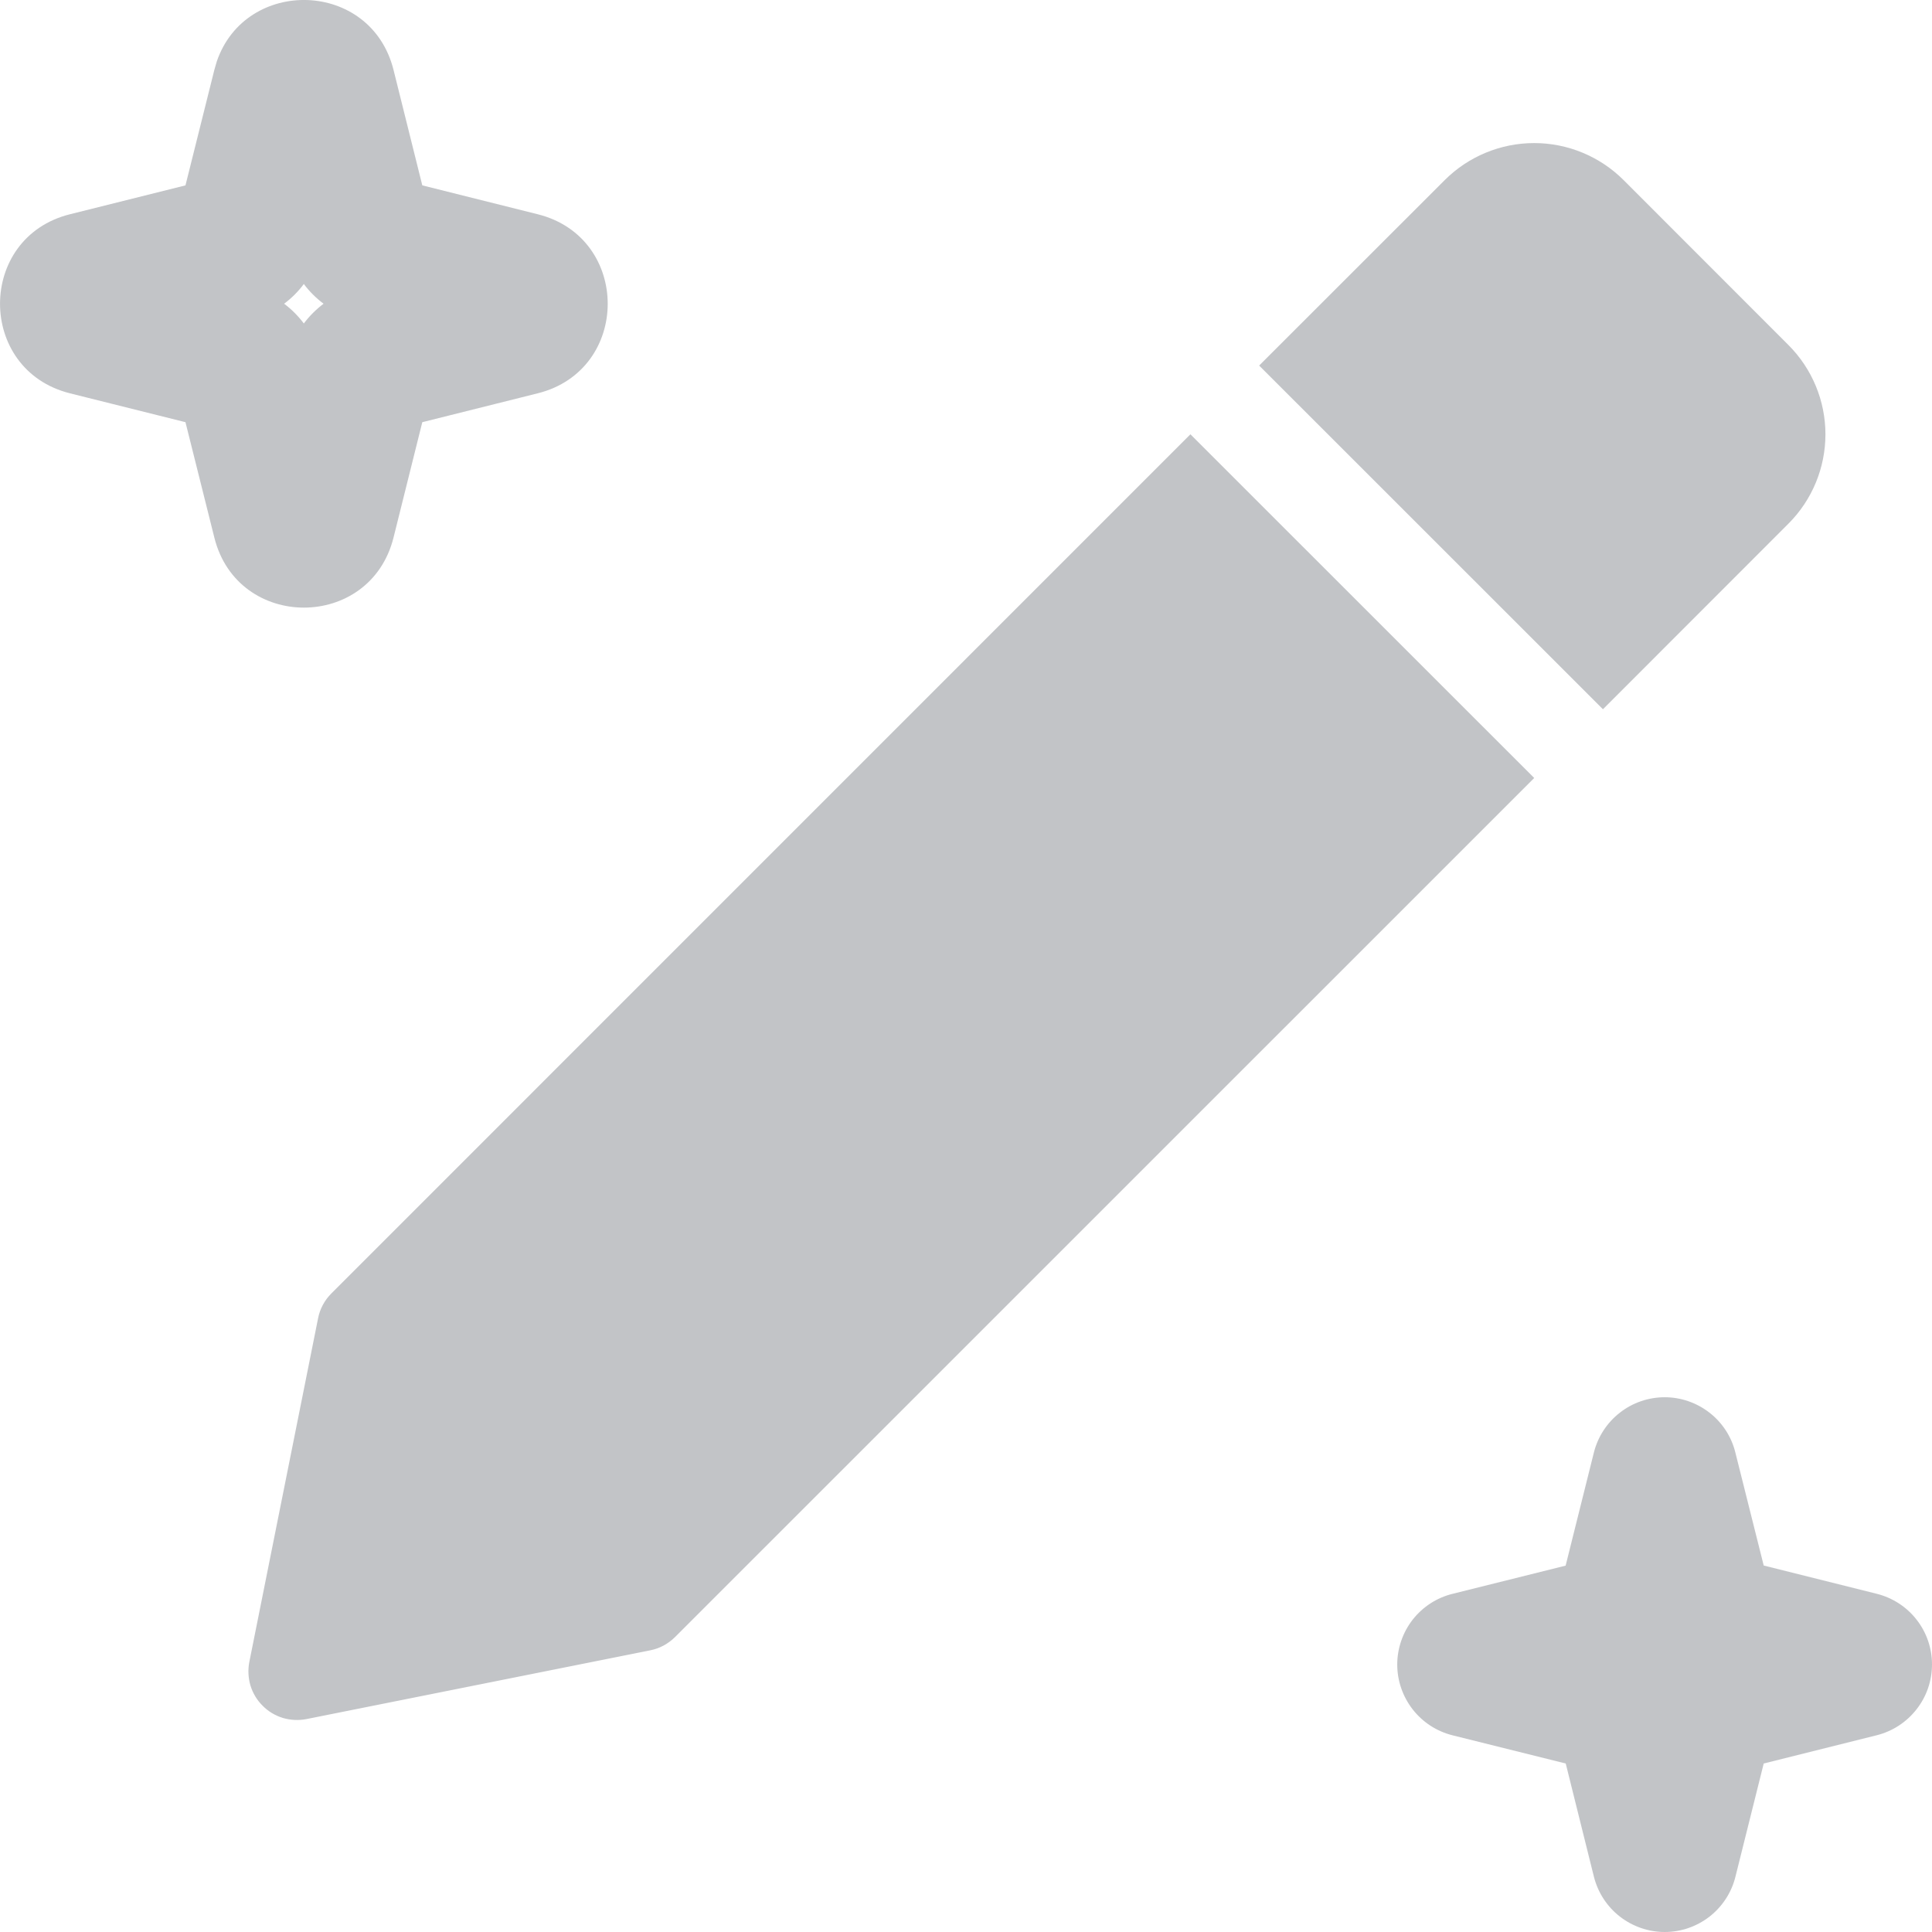
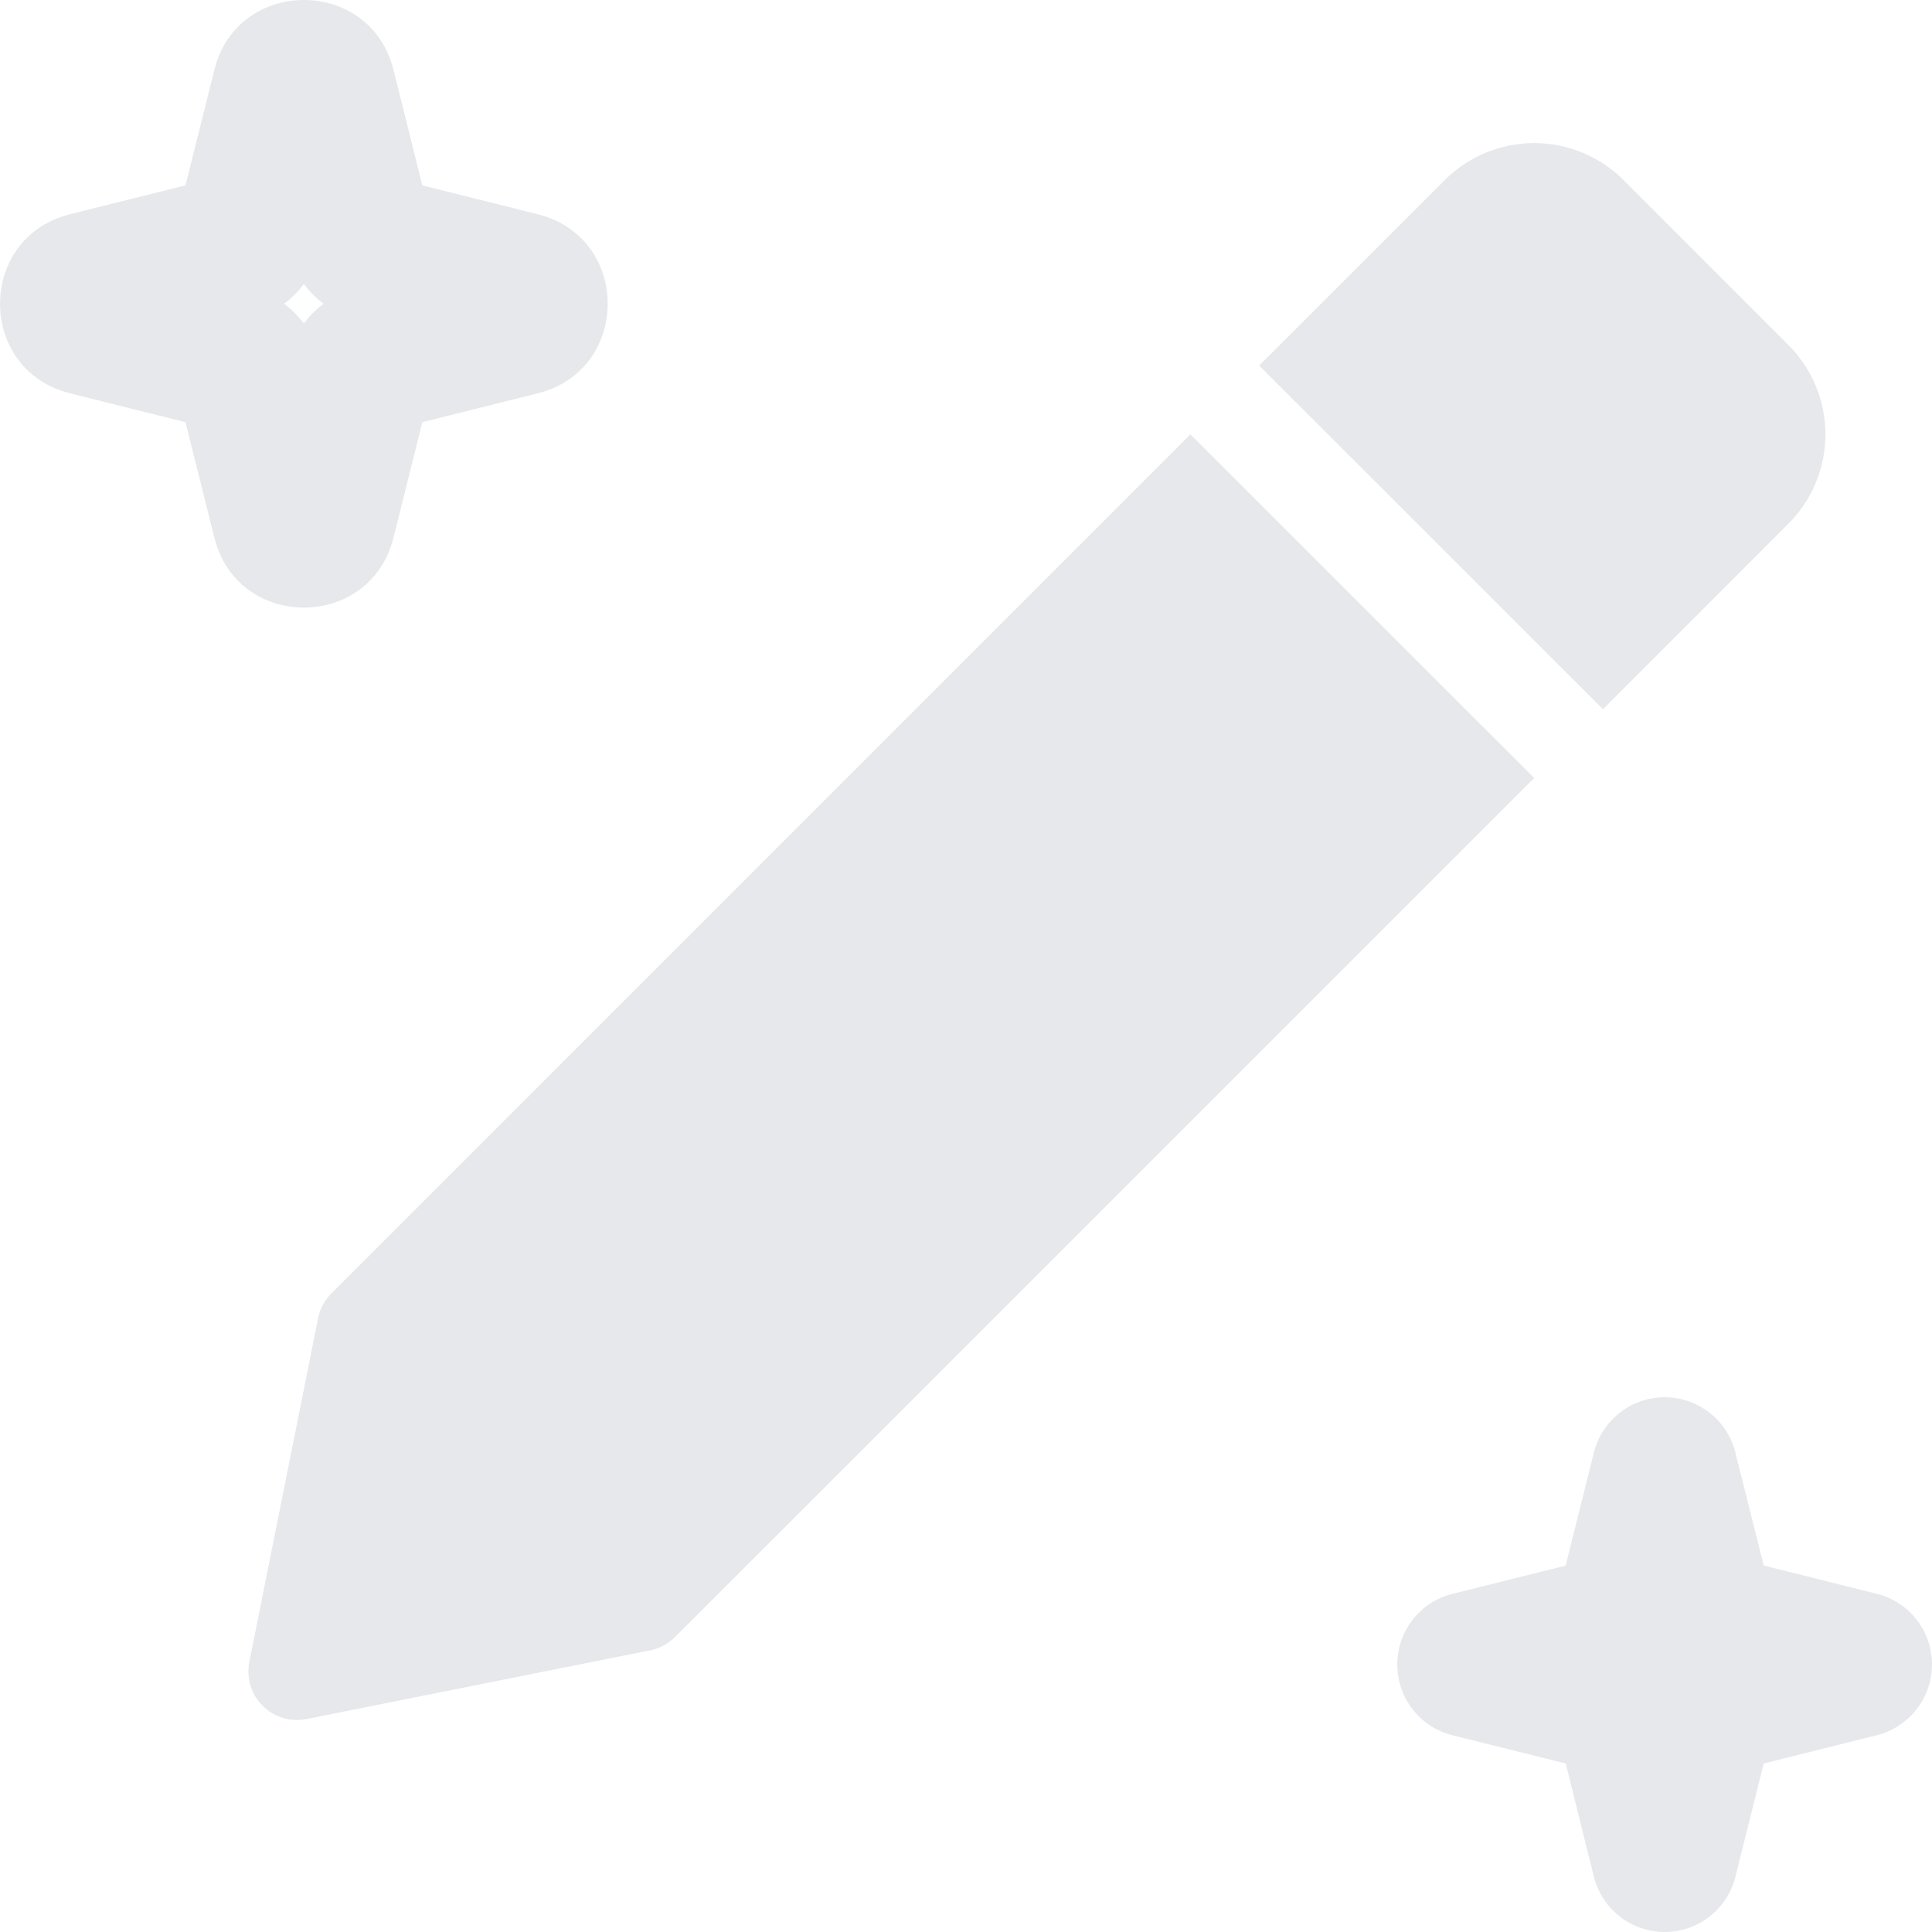
<svg xmlns="http://www.w3.org/2000/svg" width="19" height="19" viewBox="0 0 19 19" fill="none">
-   <path d="M16.372 13.741C16.531 13.741 16.686 13.795 16.812 13.893C16.938 13.991 17.028 14.129 17.066 14.284L17.345 15.396L18.457 15.674C18.612 15.713 18.75 15.802 18.848 15.928C18.947 16.054 19 16.209 19 16.369C19 16.529 18.947 16.684 18.848 16.81C18.75 16.936 18.612 17.026 18.457 17.065L17.345 17.343L17.067 18.456C17.029 18.611 16.939 18.749 16.813 18.848C16.687 18.946 16.532 19 16.372 19C16.211 19 16.056 18.946 15.93 18.848C15.803 18.749 15.714 18.611 15.675 18.456L15.398 17.343L14.286 17.066C14.13 17.027 13.992 16.938 13.893 16.811C13.795 16.685 13.741 16.53 13.741 16.37C13.741 16.21 13.795 16.054 13.893 15.928C13.992 15.802 14.13 15.712 14.286 15.674L15.397 15.397L15.675 14.284C15.714 14.129 15.804 13.991 15.93 13.893C16.056 13.794 16.212 13.741 16.372 13.741ZM2.132 0.604C2.417 -0.228 3.647 -0.201 3.87 0.687L4.153 1.823L5.288 2.107C6.206 2.336 6.206 3.639 5.288 3.868L4.153 4.152L3.87 5.287C3.64 6.205 2.337 6.205 2.108 5.287L1.824 4.152L0.688 3.868C-0.229 3.638 -0.229 2.336 0.688 2.107L1.824 1.823L2.108 0.687L2.132 0.604ZM2.988 2.793C2.933 2.867 2.868 2.932 2.794 2.987C2.868 3.042 2.933 3.108 2.988 3.181C3.043 3.108 3.109 3.042 3.182 2.987C3.109 2.932 3.043 2.867 2.988 2.793ZM14.209 1.77C14.442 1.538 14.758 1.407 15.088 1.407C15.417 1.407 15.733 1.538 15.966 1.77L17.588 3.393C17.821 3.626 17.952 3.942 17.952 4.271C17.952 4.601 17.821 4.917 17.588 5.15L15.764 6.975L12.383 3.595L14.209 1.77ZM6.638 16.1C6.571 16.166 6.487 16.212 6.394 16.23L3.014 16.906C2.937 16.921 2.857 16.917 2.782 16.895C2.707 16.872 2.638 16.831 2.583 16.775C2.527 16.72 2.486 16.651 2.463 16.576C2.441 16.501 2.437 16.421 2.452 16.344L3.128 12.965C3.146 12.872 3.192 12.787 3.259 12.72L11.707 4.271L15.088 7.651L6.638 16.1Z" fill="#C2C4C7" />
+   <path d="M16.372 13.741C16.531 13.741 16.686 13.795 16.812 13.893C16.938 13.991 17.028 14.129 17.066 14.284L17.345 15.396L18.457 15.674C18.612 15.713 18.75 15.802 18.848 15.928C18.947 16.054 19 16.209 19 16.369C19 16.529 18.947 16.684 18.848 16.81C18.75 16.936 18.612 17.026 18.457 17.065L17.345 17.343L17.067 18.456C17.029 18.611 16.939 18.749 16.813 18.848C16.687 18.946 16.532 19 16.372 19C16.211 19 16.056 18.946 15.93 18.848C15.803 18.749 15.714 18.611 15.675 18.456L15.398 17.343L14.286 17.066C14.13 17.027 13.992 16.938 13.893 16.811C13.795 16.685 13.741 16.53 13.741 16.37C13.741 16.21 13.795 16.054 13.893 15.928C13.992 15.802 14.13 15.712 14.286 15.674L15.397 15.397L15.675 14.284C15.714 14.129 15.804 13.991 15.93 13.893C16.056 13.794 16.212 13.741 16.372 13.741ZM2.132 0.604C2.417 -0.228 3.647 -0.201 3.87 0.687L4.153 1.823L5.288 2.107C6.206 2.336 6.206 3.639 5.288 3.868L4.153 4.152L3.87 5.287C3.64 6.205 2.337 6.205 2.108 5.287L1.824 4.152L0.688 3.868C-0.229 3.638 -0.229 2.336 0.688 2.107L1.824 1.823L2.108 0.687L2.132 0.604ZM2.988 2.793C2.933 2.867 2.868 2.932 2.794 2.987C2.868 3.042 2.933 3.108 2.988 3.181C3.043 3.108 3.109 3.042 3.182 2.987C3.109 2.932 3.043 2.867 2.988 2.793ZM14.209 1.77C14.442 1.538 14.758 1.407 15.088 1.407C15.417 1.407 15.733 1.538 15.966 1.77L17.588 3.393C17.821 3.626 17.952 3.942 17.952 4.271C17.952 4.601 17.821 4.917 17.588 5.15L15.764 6.975L12.383 3.595L14.209 1.77ZM6.638 16.1C6.571 16.166 6.487 16.212 6.394 16.23L3.014 16.906C2.937 16.921 2.857 16.917 2.782 16.895C2.707 16.872 2.638 16.831 2.583 16.775C2.527 16.72 2.486 16.651 2.463 16.576C2.441 16.501 2.437 16.421 2.452 16.344L3.128 12.965C3.146 12.872 3.192 12.787 3.259 12.72L11.707 4.271L15.088 7.651L6.638 16.1Z" fill="#E7E8EB" />
</svg>
